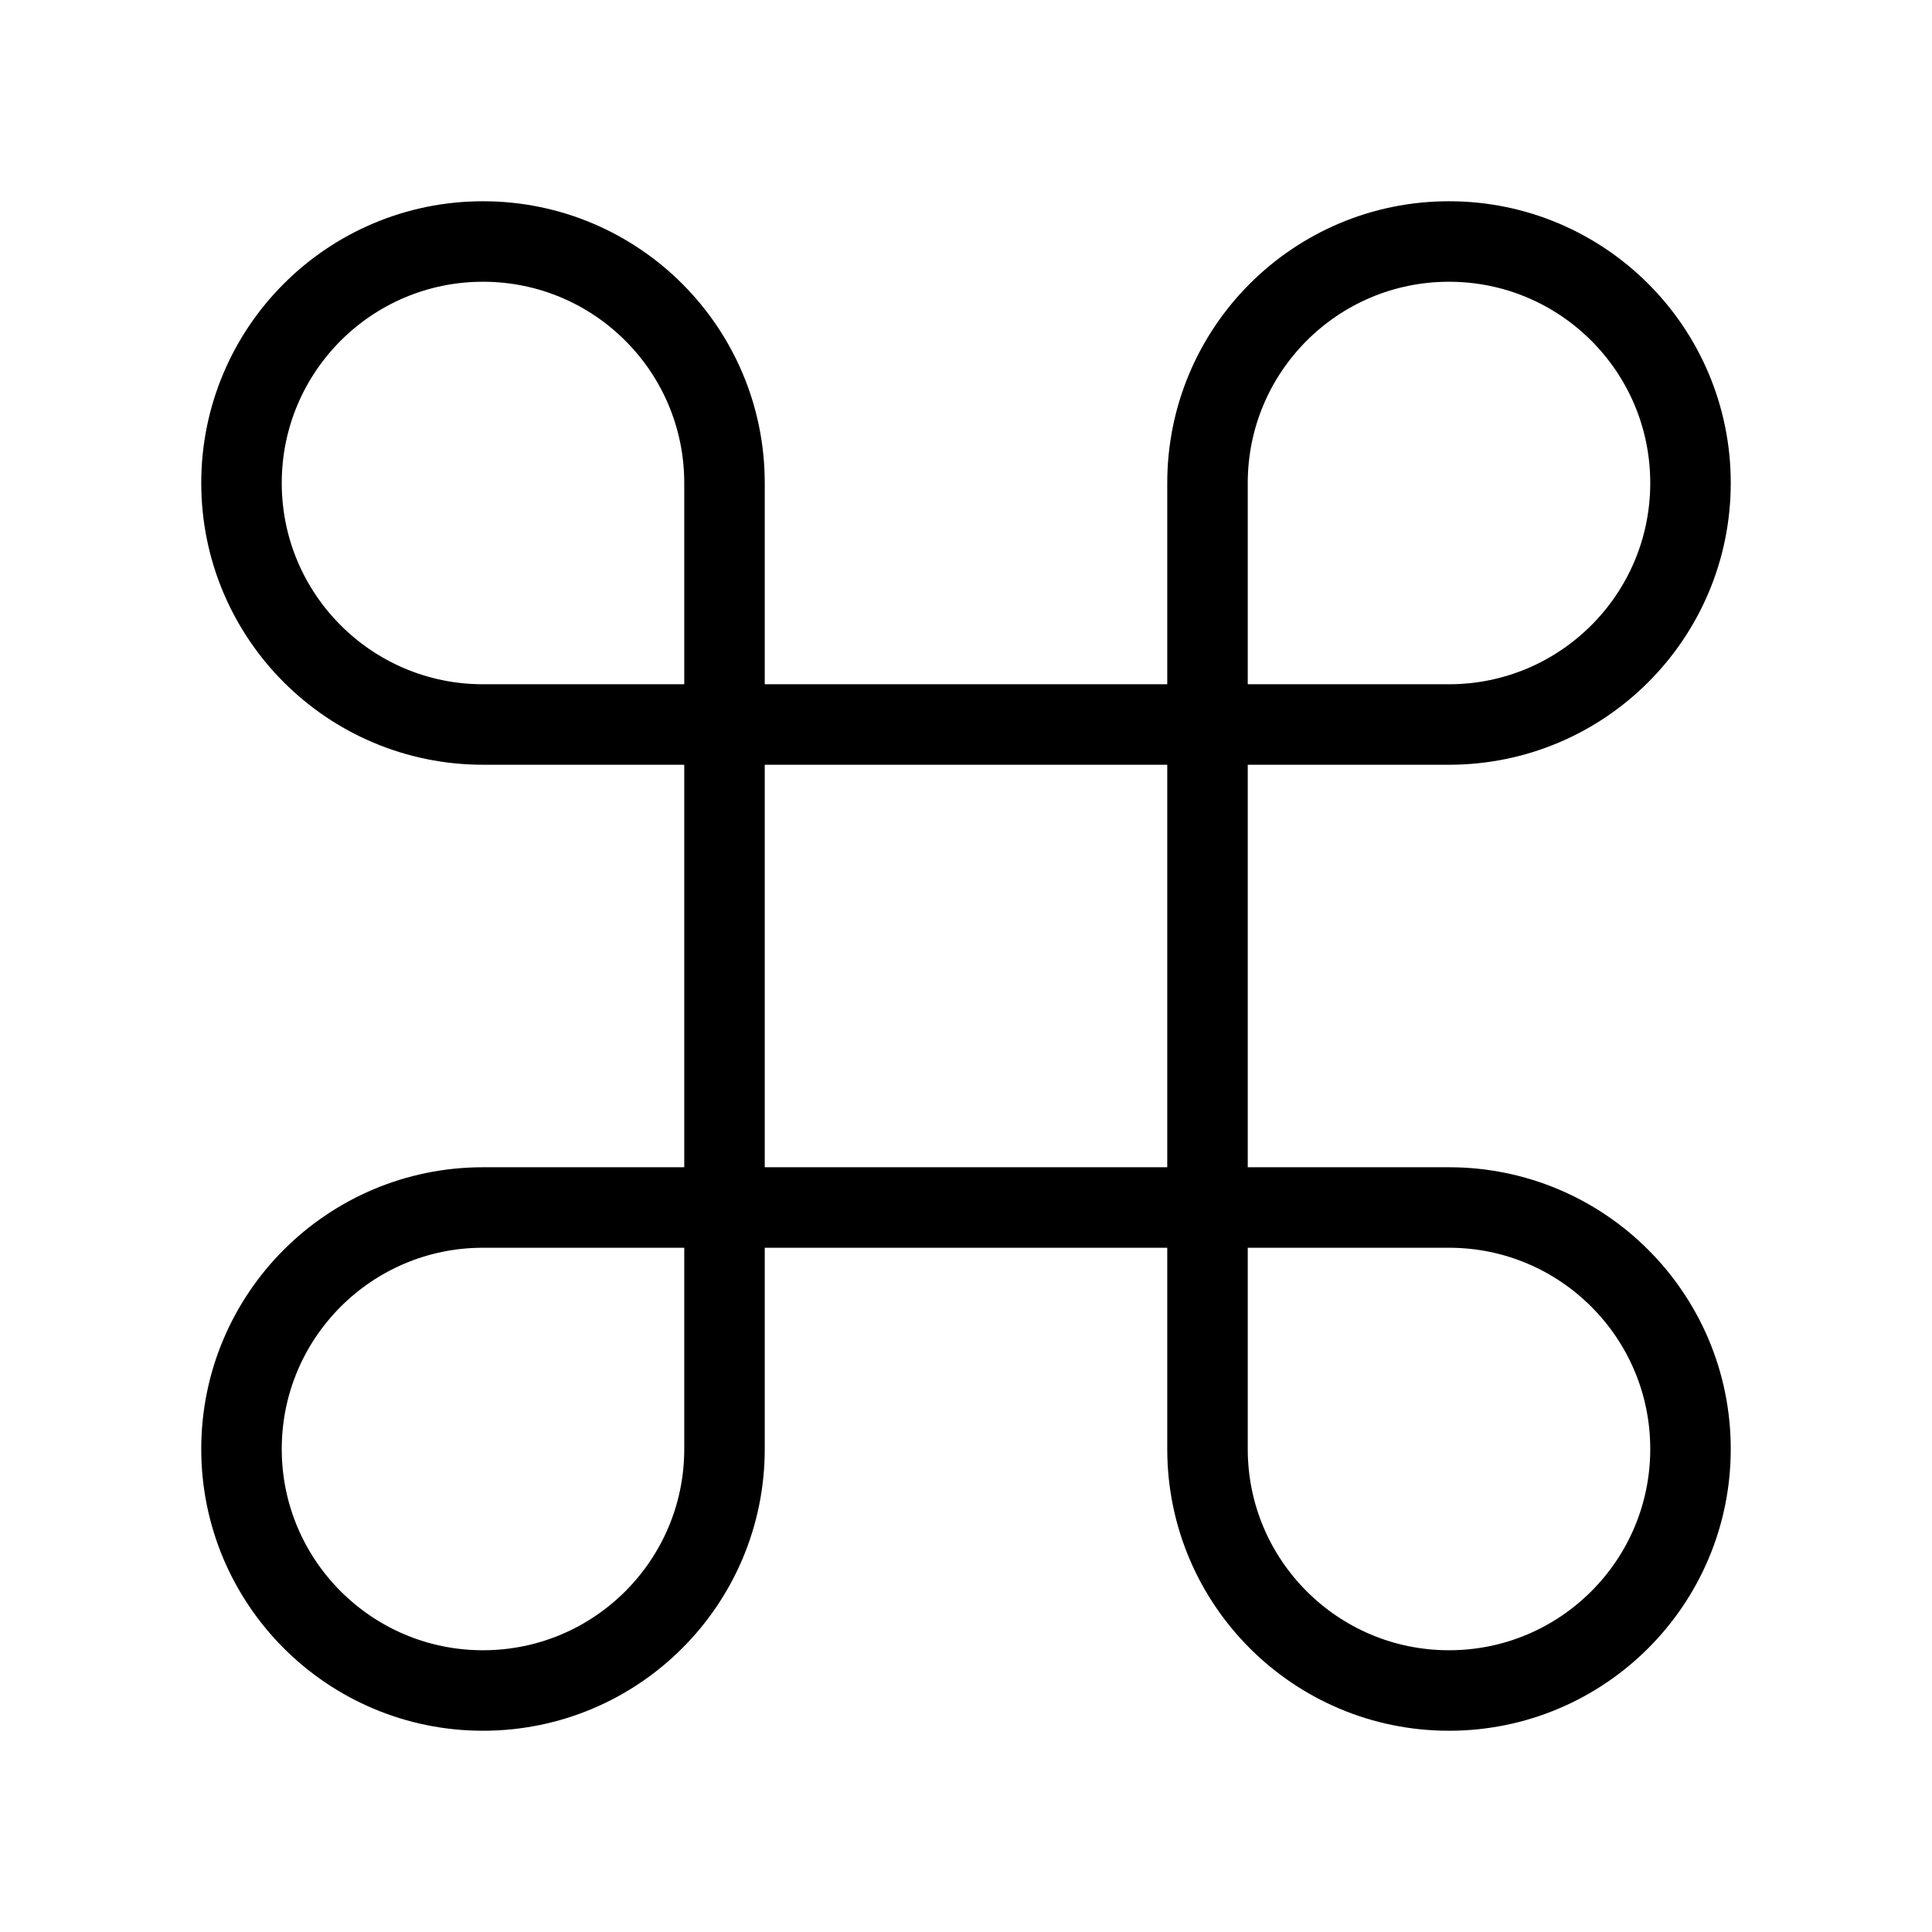
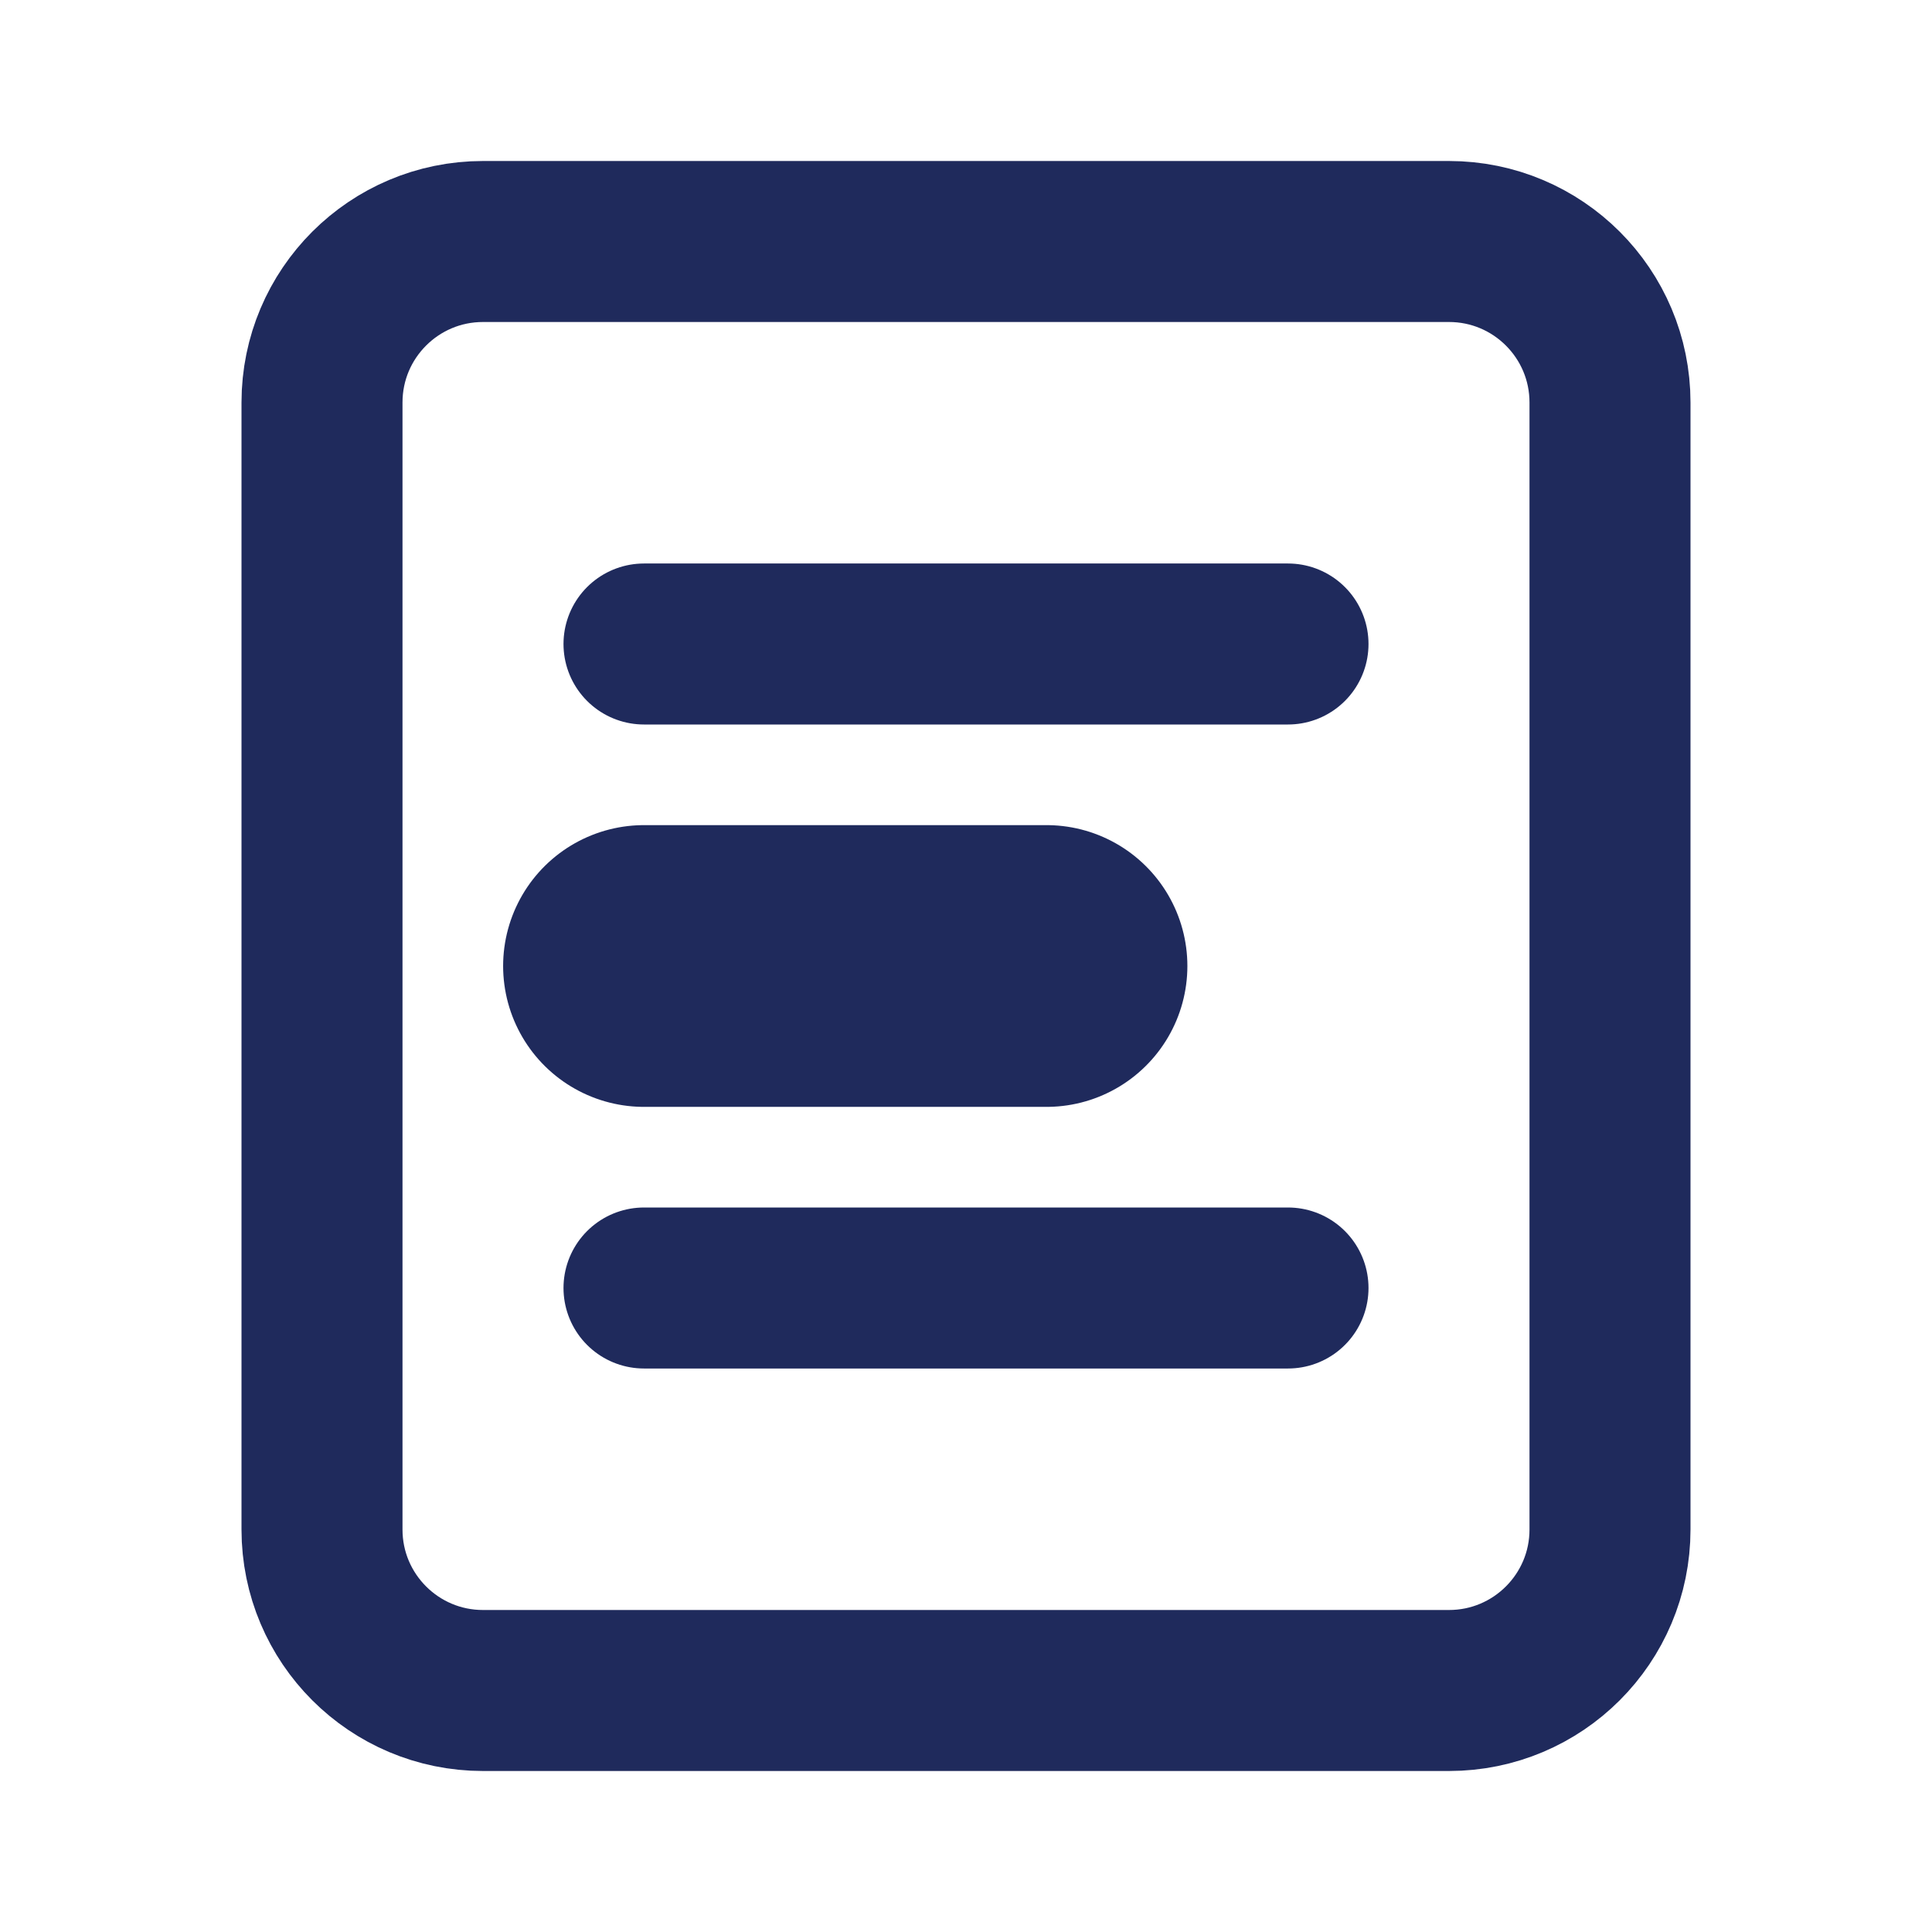
- <svg xmlns="http://www.w3.org/2000/svg" version="1.1" width="24" height="24">
-   <svg viewBox="0 0 24 24" fill="none" stroke="currentColor" strokewidth="2" strokelinecap="round" strokelinejoin="round">
-     <path d="M15 6v12a3 3 0 1 0 3-3H6a3 3 0 1 0 3 3V6a3 3 0 1 0-3 3h12a3 3 0 1 0-3-3" />
-   </svg>
-   <style>@media (prefers-color-scheme: light) { :root { filter: contrast(1) brightness(0.8); } }
- </style>
+ <svg xmlns="http://www.w3.org/2000/svg" viewBox="0 0 24 24" fill="none" stroke="#1f2a5c" stroke-width="2" stroke-linecap="round" stroke-linejoin="round">
+   <rect x="4" y="3" width="16" height="18" rx="2" />
+   <path d="M8 8h8" />
+   <path d="M8 12h5" stroke-width="3.5" />
+   <path d="M8 16h8" />
</svg>
